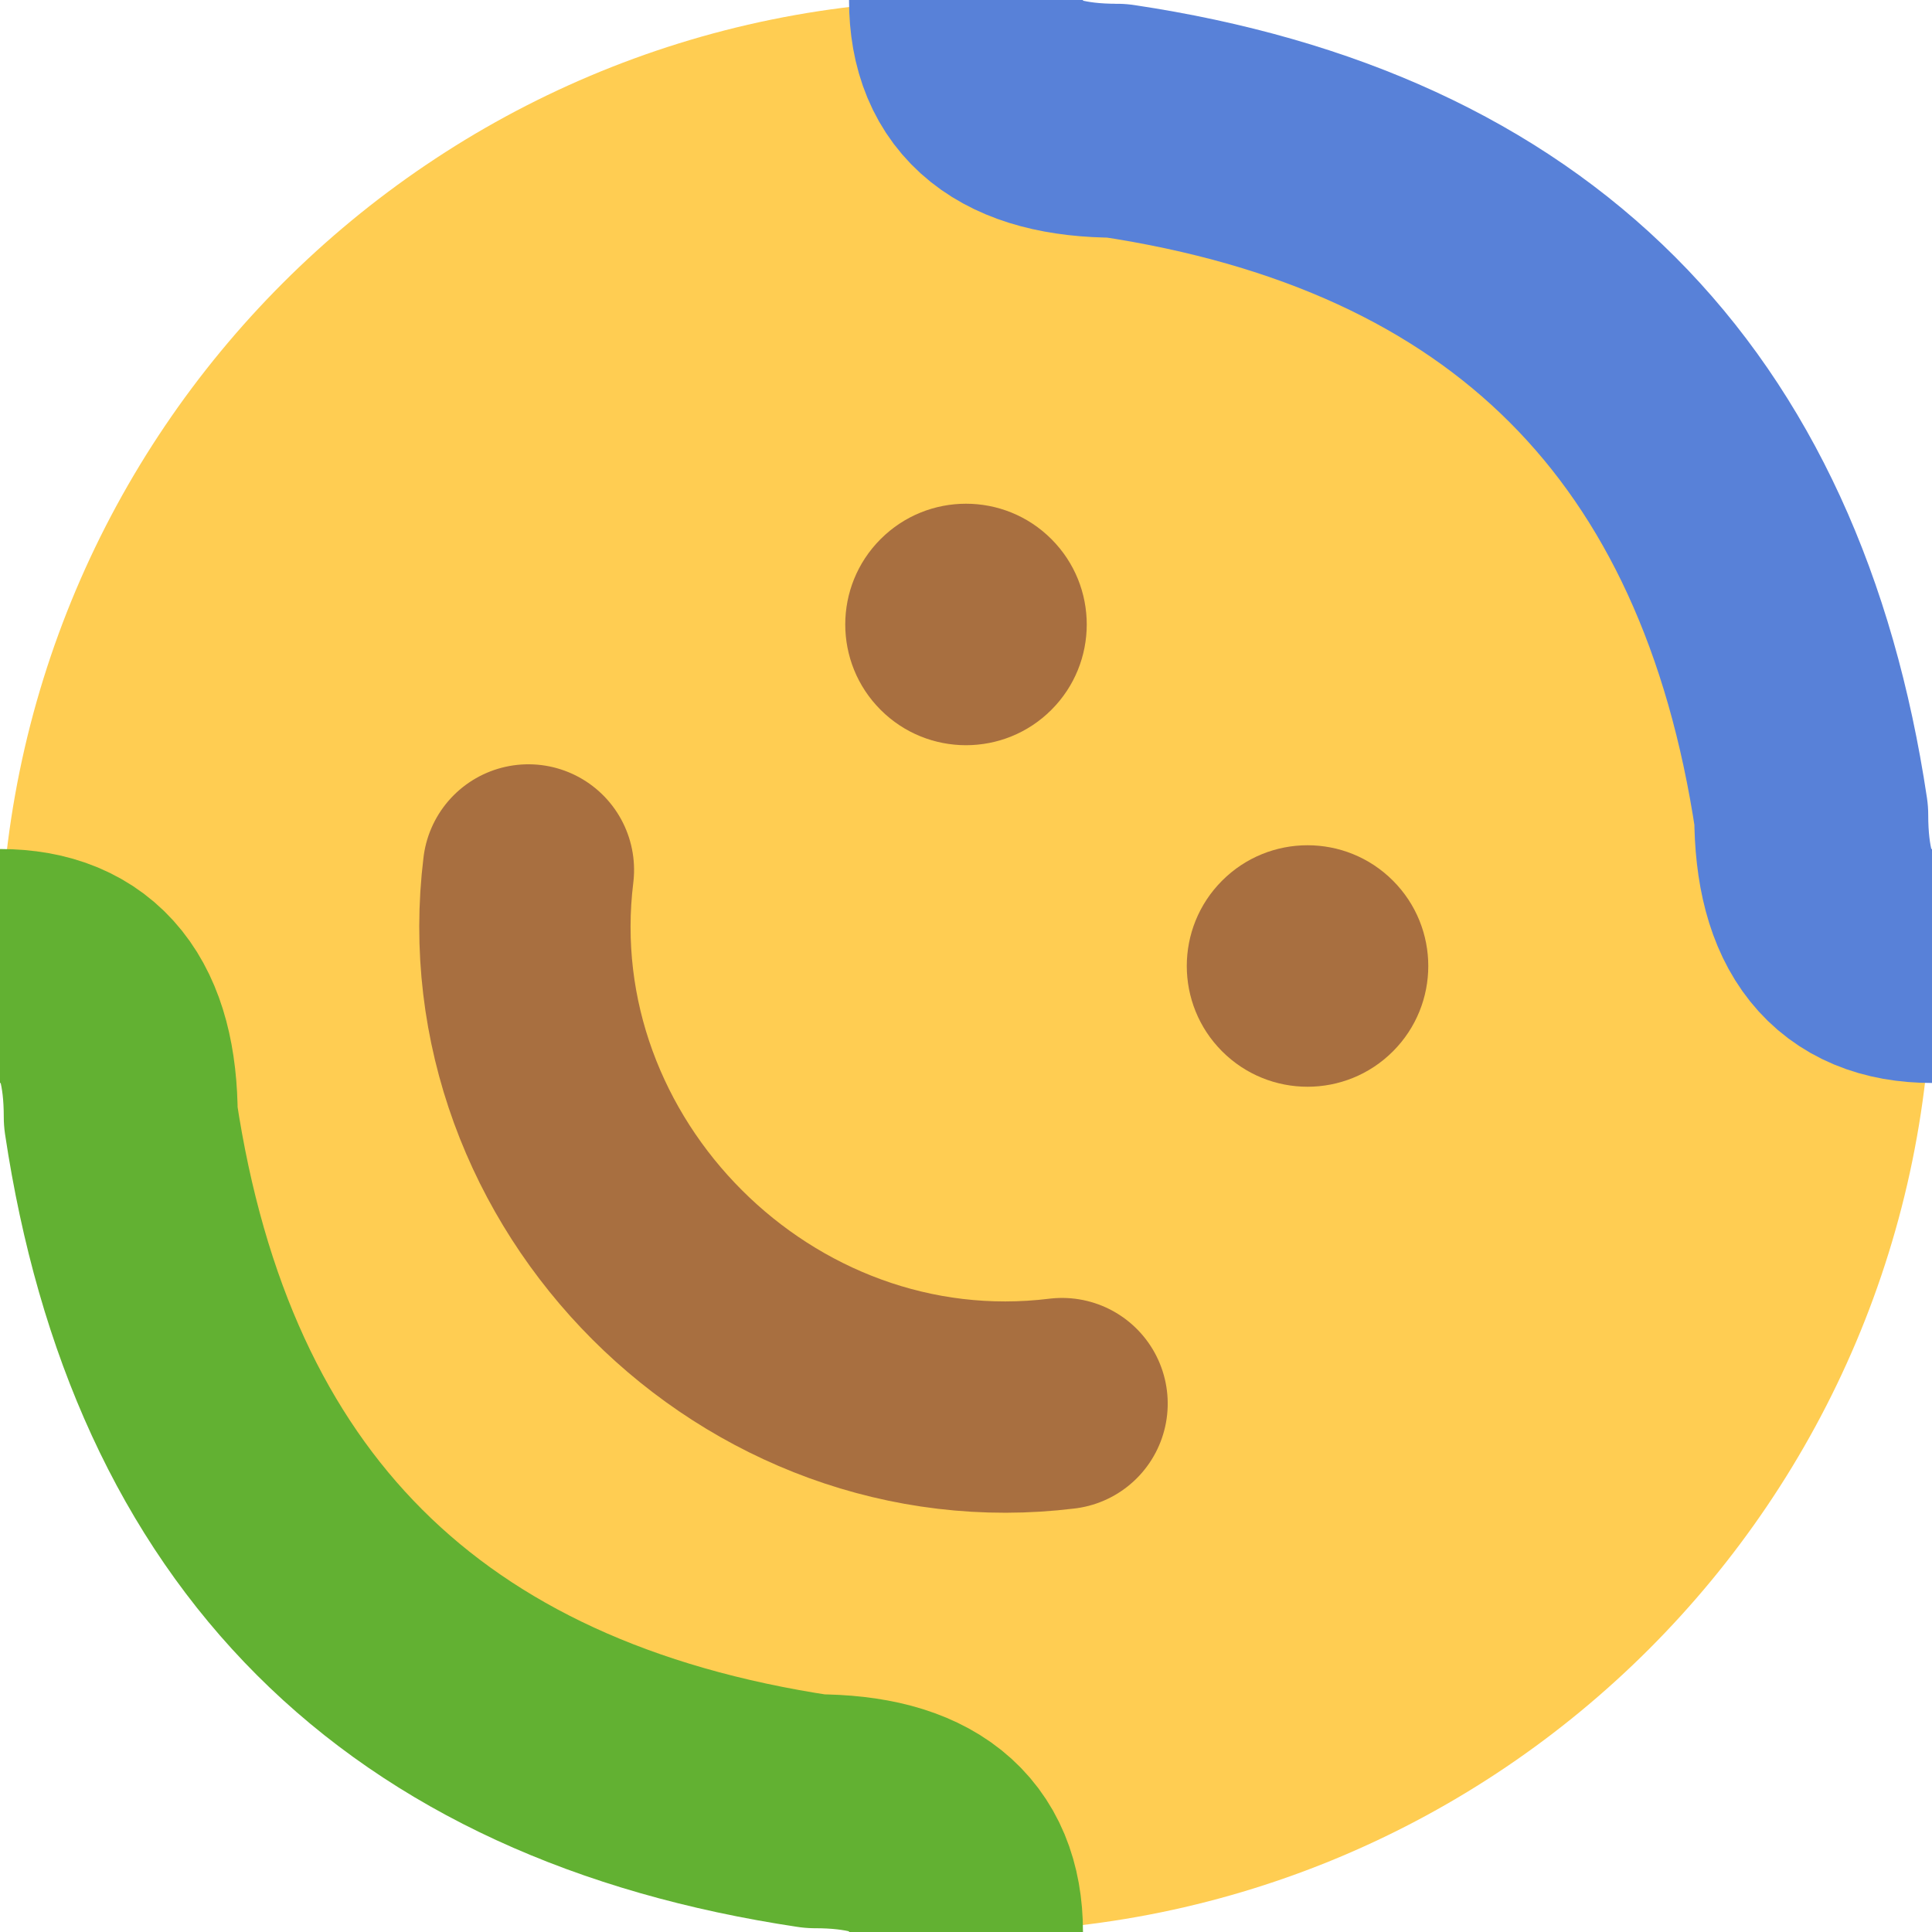
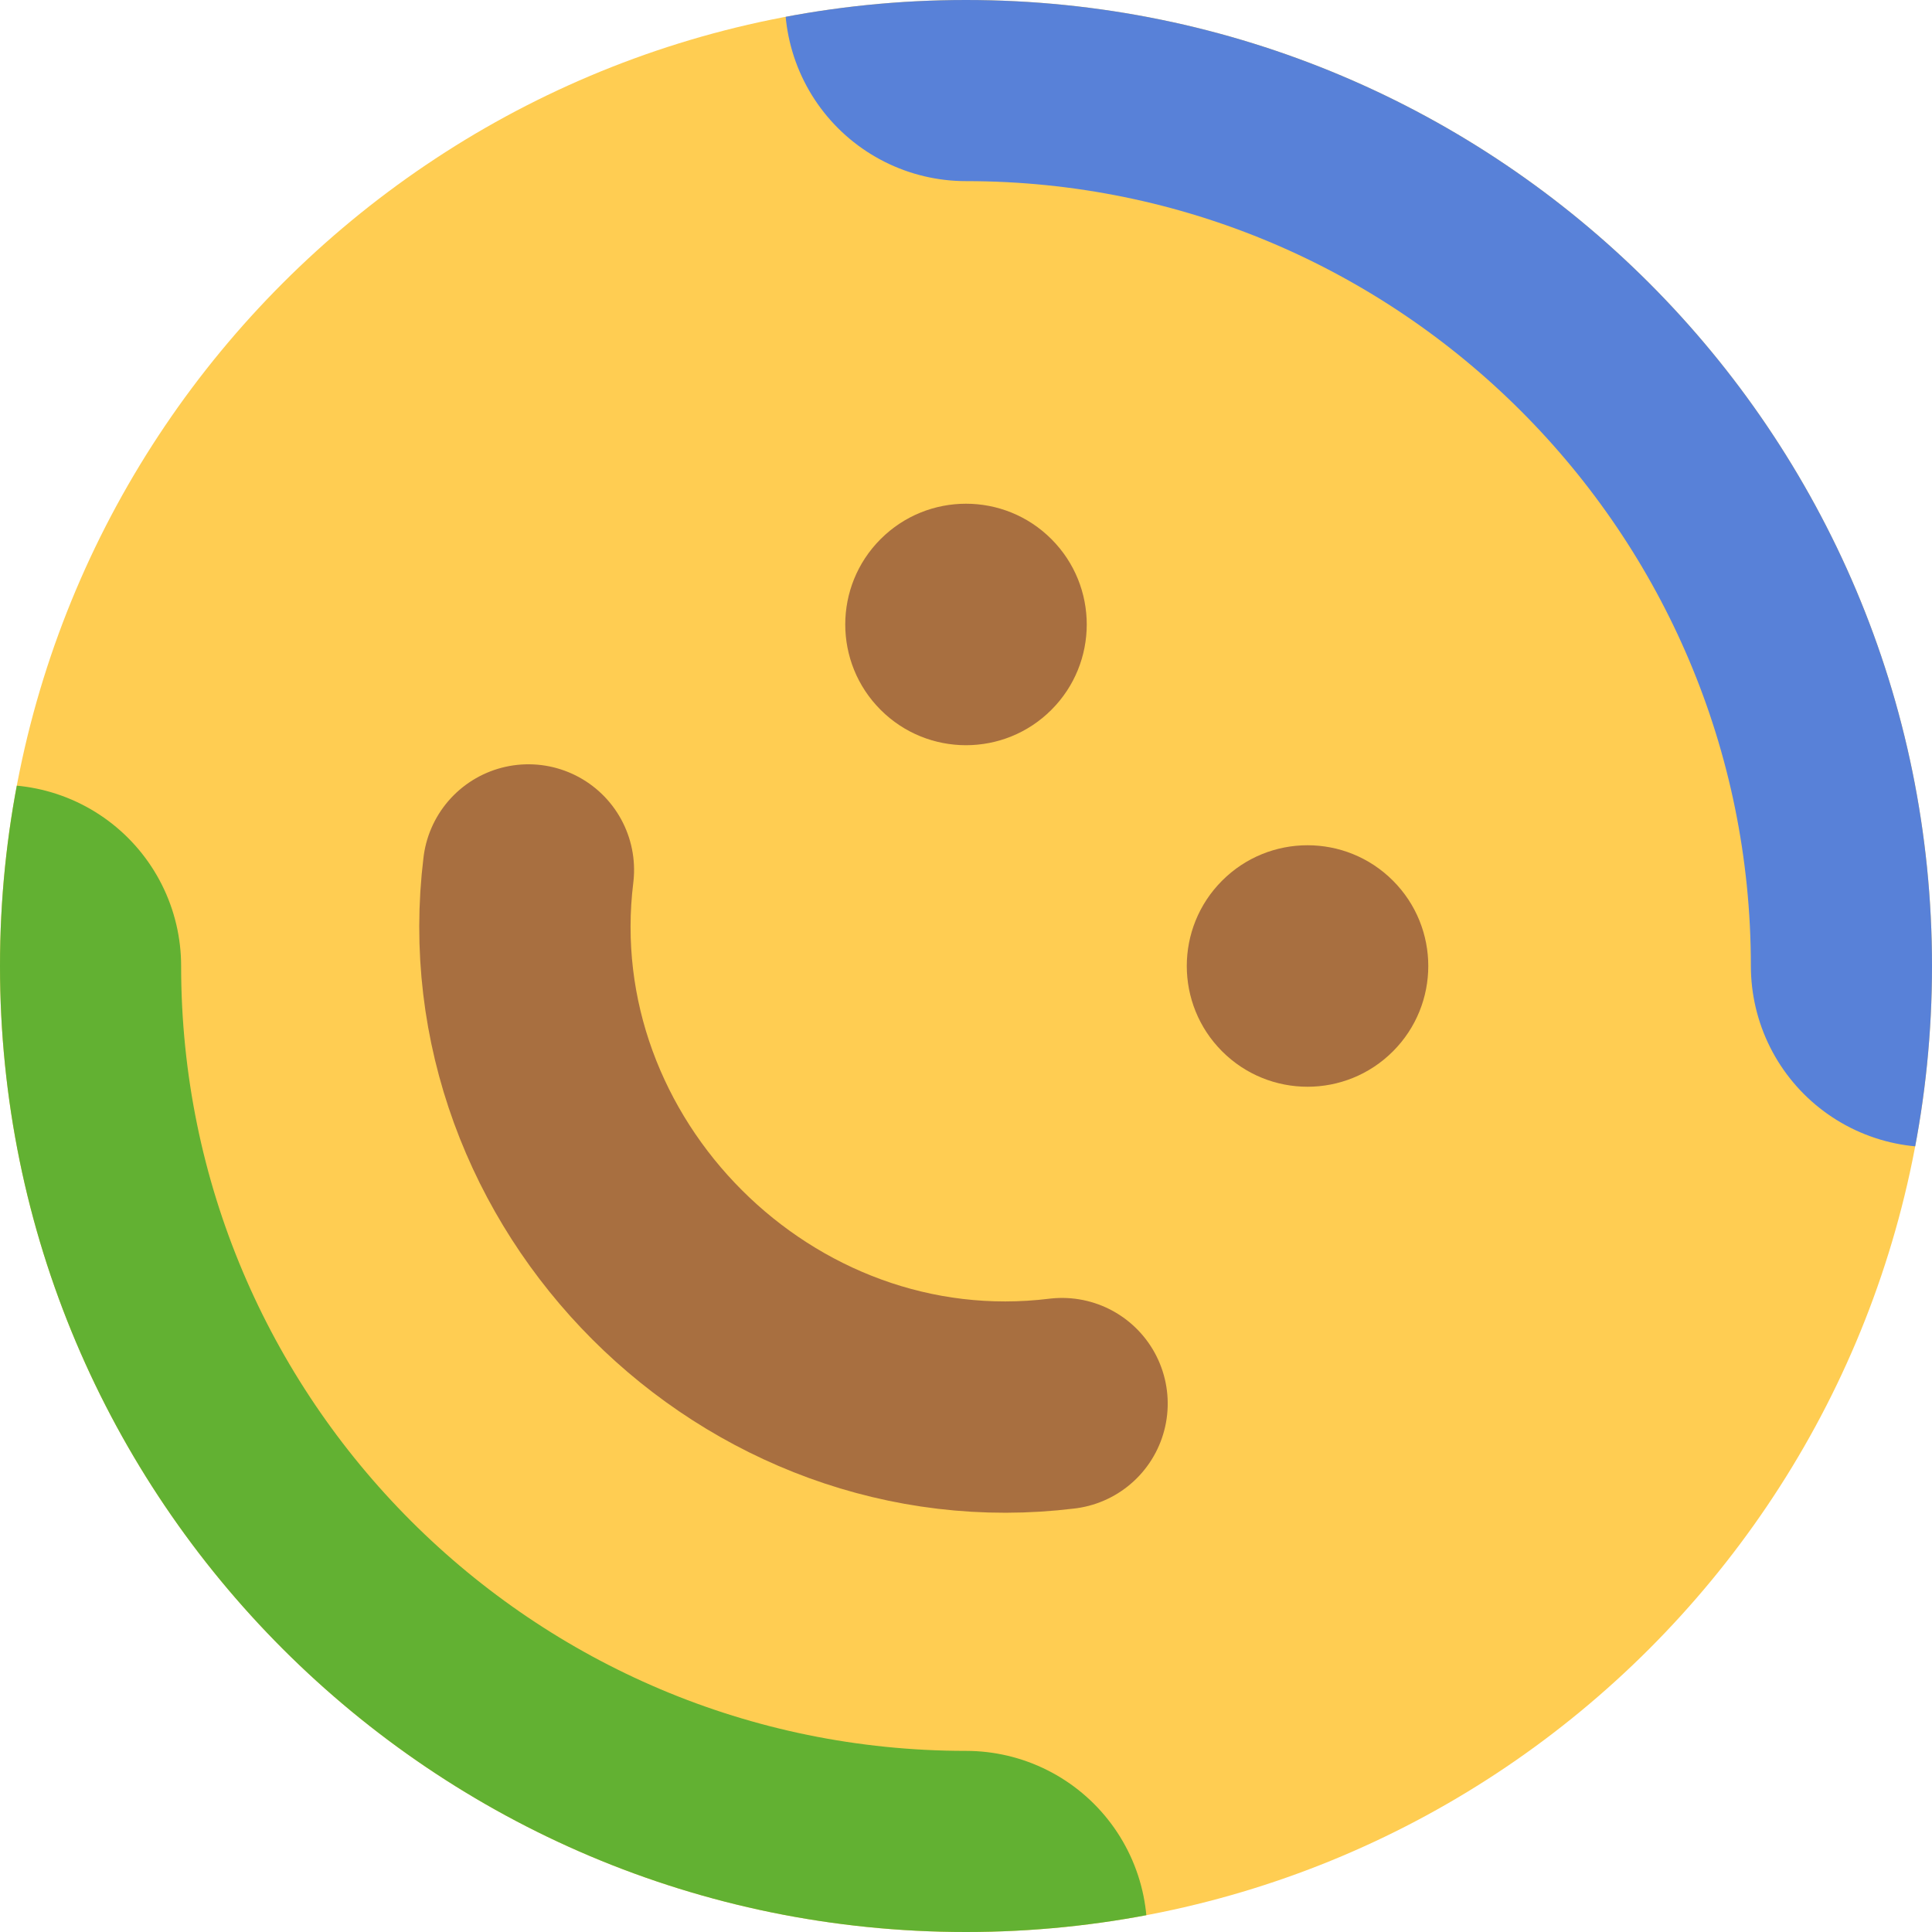
- <svg xmlns="http://www.w3.org/2000/svg" fill="none" height="256" stroke-linecap="round" stroke-linejoin="round" stroke-width="31" viewBox="-128 -128 256 256" width="256">
+ <svg xmlns="http://www.w3.org/2000/svg" fill="none" height="256" stroke-linecap="round" stroke-linejoin="round" stroke-width="24" viewBox="-128 -128 256 256" width="256">
  <circle cx="0" cy="0" fill="#FFCD52" r="128" stroke="none" />
-   <g stroke-linecap="butt">
-     <path d="M -128,0 Q -112,0 -112,20 -100,100 -20,112 0,112 0,128" stroke="#62B132" />
-     <path d="M 128,0 Q 112,0 112,-20 100,-100 20,-112  0,-112 0,-128" stroke="#5881D8" />
+   <g>
+     <defs>
+       <clipPath id="scicloj-tilted-clip">
+         <circle r="128.0" />
+       </clipPath>
+     </defs>
+     <g clip-path="url(#scicloj-tilted-clip)" fill="none" stroke-linecap="round" stroke-width="48">
+       <path d="M -128.0,0 A 128.0 128.0 0 0 0 0,128.0" stroke="#62B132" />
+       <path d="M 128.0,0 A 128.0 128.0 0 0 0 0,-128.0" stroke="#5881D8" />
+     </g>
  </g>
  <g id="smile" transform="rotate(45)">
    <g fill="#A86F40" id="eyes">
      <circle cx="-32" cy="-32" r="16" />
      <circle cx="32" cy="-32" r="16" />
    </g>
    <path d="M -50 32 C -25 64 25 64 50 32" fill="none" stroke="#A86F40" stroke-width="28" />
  </g>
</svg>
